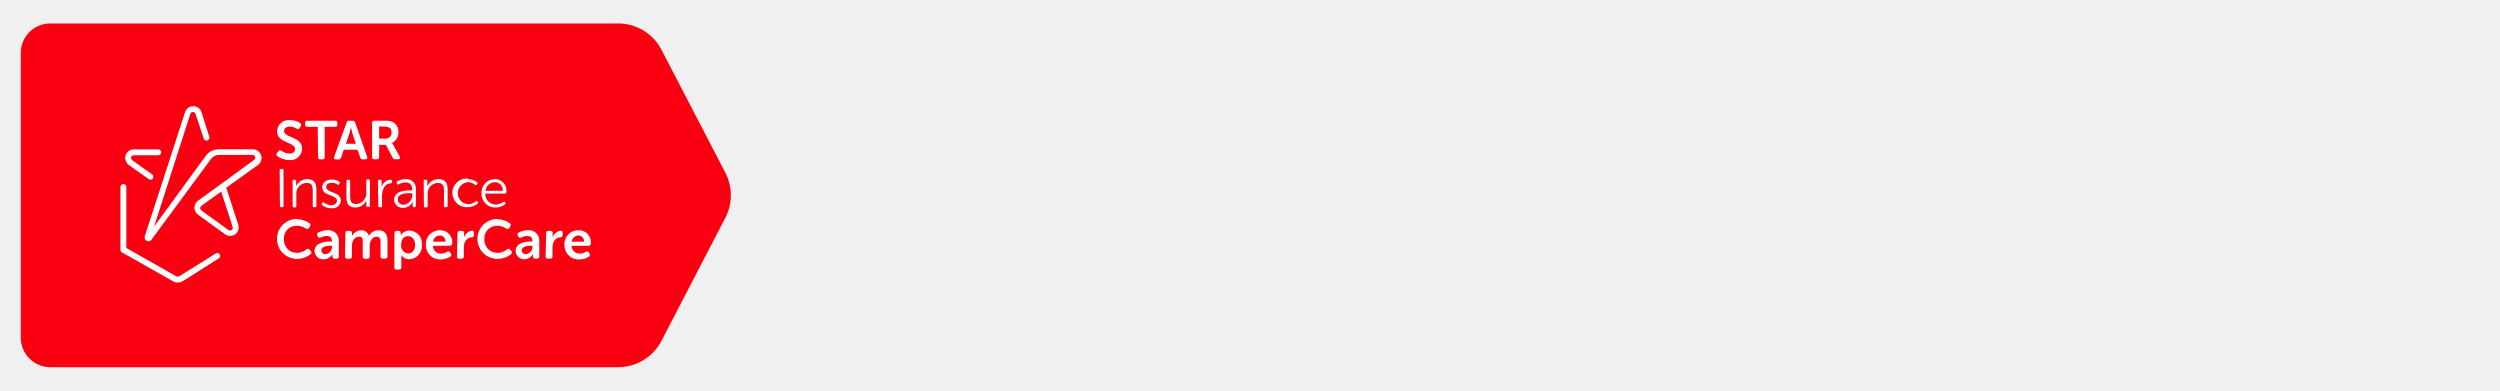
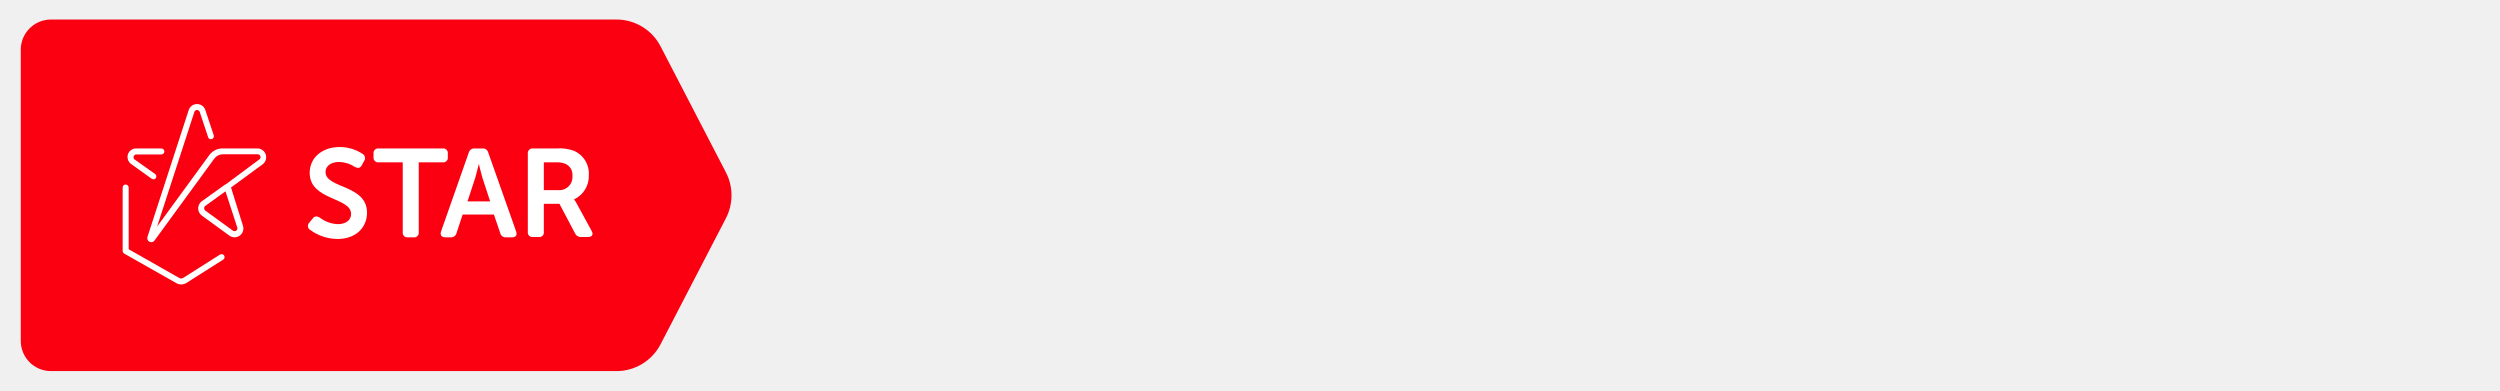
<svg xmlns="http://www.w3.org/2000/svg" id="Layer_1" data-name="Layer 1" viewBox="0 0 320 50">
  <defs>
-     <style>.cls-1{fill:none;}.cls-2{clip-path:url(#clip-path);}.cls-3{fill:#fb0010;}.cls-4{fill:#fff;}</style>
-     <clipPath id="clip-path">
-       <rect class="cls-1" width="320" height="50" />
-     </clipPath>
+     <style>.cls-1{fill:#fb0010;}.cls-2{fill:#fff;}.cls-3{fill:none;}</style>
  </defs>
-   <g class="cls-2">
-     <path class="cls-3" d="M6.44,47H79.13a6.24,6.24,0,0,0,5.53-3.36l8.19-15.78a6.25,6.25,0,0,0,0-5.74L84.66,6.35A6.24,6.24,0,0,0,79.13,3H6.44A3.78,3.78,0,0,0,2.66,6.77V43.23A3.78,3.78,0,0,0,6.44,47Z" />
-     <path class="cls-4" d="M35.48,19.58l.15-.22c.11-.16.23-.16.4-.07a1.72,1.72,0,0,0,1,.37c.46,0,.74-.23.74-.57,0-.94-2.31-.74-2.31-2.29a1.5,1.5,0,0,1,1.67-1.43,2.33,2.33,0,0,1,1.27.37.27.27,0,0,1,.09.4l-.12.23c-.11.2-.25.18-.4.1a1.59,1.59,0,0,0-.86-.27c-.46,0-.75.22-.75.56,0,.92,2.31.69,2.31,2.26A1.49,1.49,0,0,1,37,20.49,2.58,2.58,0,0,1,35.52,20,.25.25,0,0,1,35.48,19.58Z" />
-     <path class="cls-4" d="M40.67,16.23H39.34a.26.26,0,0,1-.29-.29v-.2a.26.26,0,0,1,.29-.29H42.9a.26.26,0,0,1,.28.29v.2a.26.26,0,0,1-.28.29H41.56v3.88a.25.25,0,0,1-.29.29H41a.26.26,0,0,1-.29-.29Z" />
-     <path class="cls-4" d="M44.36,15.69a.32.32,0,0,1,.33-.24h.44a.32.32,0,0,1,.33.24L47,20.07c.07.2,0,.33-.24.33h-.32a.31.31,0,0,1-.33-.23l-.35-1H44l-.34,1a.31.31,0,0,1-.33.24h-.32c-.22,0-.31-.13-.24-.33Zm1.19,2.71-.44-1.32c-.08-.28-.19-.77-.19-.77h0s-.11.49-.19.77l-.45,1.32Z" />
-     <path class="cls-4" d="M47.63,15.74a.26.26,0,0,1,.29-.29h1.34a2.28,2.28,0,0,1,.94.13A1.39,1.39,0,0,1,51,16.94a1.44,1.44,0,0,1-.82,1.35h0a2.53,2.53,0,0,1,.16.26l.81,1.49c.12.21,0,.35-.2.35H50.6a.35.35,0,0,1-.34-.2l-.87-1.65h-.86v1.56a.26.26,0,0,1-.29.29h-.32a.26.26,0,0,1-.29-.29Zm1.71,2a.72.72,0,0,0,.78-.78.67.67,0,0,0-.39-.68,1.22,1.22,0,0,0-.54-.08h-.66v1.54Z" />
-     <path class="cls-4" d="M35.8,21.79a.15.15,0,0,1,.17-.17h.15a.16.16,0,0,1,.17.17v4.56a.16.16,0,0,1-.17.17H36a.15.15,0,0,1-.17-.17Z" />
-     <path class="cls-4" d="M37.45,23.19a.16.16,0,0,1,.17-.18h.13a.16.16,0,0,1,.16.18v.4a1.55,1.55,0,0,1,0,.25h0a1.54,1.54,0,0,1,1.41-.91c.88,0,1.18.49,1.18,1.36v2.06a.15.15,0,0,1-.17.17h-.13a.15.15,0,0,1-.17-.17V24.41c0-.55-.09-1-.77-1a1.36,1.36,0,0,0-1.33,1.43v1.54a.15.15,0,0,1-.17.17h-.13a.15.15,0,0,1-.17-.17Z" />
-     <path class="cls-4" d="M41.25,26l0-.07a.16.16,0,0,1,.24,0,1.49,1.49,0,0,0,.93.33c.39,0,.71-.2.71-.57,0-.79-1.88-.55-1.88-1.71,0-.65.55-1,1.19-1a1.59,1.59,0,0,1,1,.29c.09.05.1.13,0,.23l0,.07a.15.15,0,0,1-.24.05,1.3,1.3,0,0,0-.75-.22c-.37,0-.69.16-.69.54,0,.81,1.87.55,1.87,1.72a1.06,1.06,0,0,1-1.19,1,1.85,1.85,0,0,1-1.19-.4A.16.16,0,0,1,41.25,26Z" />
-     <path class="cls-4" d="M44.35,23.19c0-.11,0-.18.17-.18h.13a.16.16,0,0,1,.17.18v1.93c0,.55.09,1,.76,1a1.37,1.37,0,0,0,1.3-1.47v-1.5a.16.16,0,0,1,.17-.18h.14c.11,0,.16.07.16.18v3.16c0,.11-.05.17-.16.17h-.13a.15.15,0,0,1-.17-.17v-.41a1.55,1.55,0,0,1,0-.25h0a1.52,1.52,0,0,1-1.38.91c-.83,0-1.17-.44-1.17-1.36Z" />
-     <path class="cls-4" d="M48.38,23.19a.16.16,0,0,1,.18-.18h.12a.16.16,0,0,1,.17.18v.47a1.4,1.4,0,0,1,0,.28h0A1.26,1.26,0,0,1,50,23c.13,0,.19.06.19.17v.13c0,.11-.08.17-.2.17-.74,0-1.09.84-1.09,1.58v1.31a.15.15,0,0,1-.17.17h-.13c-.12,0-.18-.06-.18-.17Z" />
-     <path class="cls-4" d="M52.56,24.37h.2v-.11c0-.68-.37-.91-.86-.91a1.62,1.62,0,0,0-.85.25.17.17,0,0,1-.24-.06l0-.07a.15.15,0,0,1,0-.23,2,2,0,0,1,1.11-.31,1.2,1.2,0,0,1,1.31,1.35v2.07a.15.15,0,0,1-.17.17H53a.16.16,0,0,1-.18-.17v-.28a1.67,1.67,0,0,1,0-.27h0a1.3,1.3,0,0,1-1.19.8,1.07,1.07,0,0,1-1.18-1C50.42,24.44,51.88,24.37,52.56,24.37Zm-.87,1.84a1.22,1.22,0,0,0,1.07-1.31v-.17h-.19c-.55,0-1.66,0-1.66.81A.71.71,0,0,0,51.69,26.21Z" />
-     <path class="cls-4" d="M54.23,23.19a.16.16,0,0,1,.18-.18h.12a.16.16,0,0,1,.17.18v.4a1.05,1.05,0,0,1,0,.25h0a1.57,1.57,0,0,1,1.42-.91c.87,0,1.18.49,1.18,1.36v2.06c0,.11-.06.17-.18.17H57a.15.15,0,0,1-.17-.17V24.41c0-.55-.09-1-.76-1a1.35,1.35,0,0,0-1.33,1.43v1.54a.15.15,0,0,1-.17.17h-.13c-.12,0-.18-.06-.18-.17Z" />
-     <path class="cls-4" d="M59.9,22.93a1.87,1.87,0,0,1,1.17.4.15.15,0,0,1,0,.23l-.05.08c-.06.1-.14.1-.24,0a1.42,1.42,0,0,0-.88-.33,1.42,1.42,0,0,0,0,2.83,1.51,1.51,0,0,0,1-.37.14.14,0,0,1,.23,0l0,.07a.17.17,0,0,1,0,.24,2,2,0,0,1-1.25.44,1.84,1.84,0,1,1,0-3.67Z" />
-     <path class="cls-4" d="M63.35,22.93a1.47,1.47,0,0,1,1.47,1.67.18.18,0,0,1-.18.18H62.11a1.34,1.34,0,0,0,1.36,1.4,1.53,1.53,0,0,0,.92-.32c.1-.06.18-.05.23,0l.06.08a.16.16,0,0,1-.05.23,2,2,0,0,1-1.17.39,1.76,1.76,0,0,1-1.83-1.83A1.71,1.71,0,0,1,63.35,22.93Zm1,1.49a1,1,0,0,0-1-1.1,1.22,1.22,0,0,0-1.21,1.1Z" />
-     <path class="cls-4" d="M38,28.07a2.74,2.74,0,0,1,1.62.5.27.27,0,0,1,.06.4l-.13.21c-.1.16-.23.17-.4.07A2,2,0,0,0,38,28.9a1.6,1.6,0,0,0-1.66,1.7A1.66,1.66,0,0,0,38,32.37a2.07,2.07,0,0,0,1.22-.43.25.25,0,0,1,.4,0l.14.18a.27.27,0,0,1,0,.41,2.79,2.79,0,0,1-1.75.61,2.56,2.56,0,0,1,0-5.12Z" />
-     <path class="cls-4" d="M42.34,30.91h.15v-.08c0-.47-.3-.63-.67-.63a1.63,1.63,0,0,0-.74.2.26.26,0,0,1-.39-.11l-.07-.14a.27.27,0,0,1,.11-.39,2.54,2.54,0,0,1,1.17-.29,1.32,1.32,0,0,1,1.47,1.41v1.94a.26.26,0,0,1-.29.29h-.24a.26.26,0,0,1-.29-.29v-.14a.55.55,0,0,1,0-.16h0a1.28,1.28,0,0,1-1.11.67,1.09,1.09,0,0,1-1.18-1.06C40.26,31.09,41.54,30.91,42.34,30.91Zm-.66,1.61a.91.91,0,0,0,.81-.94v-.13h-.14c-.45,0-1.21.07-1.21.6A.48.48,0,0,0,41.68,32.52Z" />
-     <path class="cls-4" d="M44.21,29.85a.26.26,0,0,1,.28-.3h.28a.26.26,0,0,1,.28.3v.21a1.48,1.48,0,0,1,0,.16h0a1.38,1.38,0,0,1,1.17-.75,1,1,0,0,1,1,.73h0a1.4,1.4,0,0,1,1.21-.73c.74,0,1.17.42,1.17,1.35v2a.27.27,0,0,1-.3.29h-.3a.26.26,0,0,1-.29-.29V31c0-.4-.08-.71-.49-.71-.6,0-.9.61-.9,1.23v1.31a.26.26,0,0,1-.29.29h-.31a.26.26,0,0,1-.29-.29V31c0-.38,0-.71-.47-.71-.63,0-.92.64-.92,1.23v1.31a.26.26,0,0,1-.29.29h-.31a.26.26,0,0,1-.28-.29Z" />
-     <path class="cls-4" d="M50.49,29.85a.27.27,0,0,1,.3-.3H51c.19,0,.29.11.29.25V30a1.13,1.13,0,0,1,0,.14h0a1.29,1.29,0,0,1,1.15-.63A1.64,1.64,0,0,1,54,31.33a1.68,1.68,0,0,1-1.63,1.86,1.17,1.17,0,0,1-1-.54h0a2.08,2.08,0,0,1,0,.31v1.25a.25.25,0,0,1-.29.29h-.3a.26.26,0,0,1-.3-.29Zm1.75,2.6c.49,0,.89-.4.89-1.1s-.36-1.12-.88-1.12-.9.33-.9,1.12A1,1,0,0,0,52.24,32.45Z" />
-     <path class="cls-4" d="M56.32,29.47a1.53,1.53,0,0,1,1.57,1.69.3.3,0,0,1-.3.3H55.42a1,1,0,0,0,1.07,1,1.52,1.52,0,0,0,.76-.23c.18-.08.3-.06.39.1l.09.14a.27.27,0,0,1-.1.39,2.32,2.32,0,0,1-1.21.35,1.82,1.82,0,0,1-1.91-1.86A1.76,1.76,0,0,1,56.32,29.47Zm.7,1.46a.73.73,0,0,0-.72-.79.86.86,0,0,0-.86.79Z" />
-     <path class="cls-4" d="M58.56,29.85a.27.27,0,0,1,.29-.3h.27a.27.27,0,0,1,.29.3v.33a1.5,1.5,0,0,1,0,.24h0a1.22,1.22,0,0,1,1-.89c.19,0,.26.09.26.29v.27a.27.27,0,0,1-.3.29c-.65,0-1,.64-1,1.29v1.15a.26.26,0,0,1-.29.29h-.3a.26.26,0,0,1-.29-.29Z" />
-     <path class="cls-4" d="M63.64,28.07a2.74,2.74,0,0,1,1.62.5.27.27,0,0,1,.06.4l-.13.21c-.1.16-.23.17-.4.07a2,2,0,0,0-1.11-.35A1.6,1.6,0,0,0,62,30.6a1.66,1.66,0,0,0,1.67,1.77,2.07,2.07,0,0,0,1.21-.43.25.25,0,0,1,.4,0l.14.18a.27.27,0,0,1,0,.41,2.79,2.79,0,0,1-1.75.61,2.56,2.56,0,0,1,0-5.12Z" />
-     <path class="cls-4" d="M68,30.91h.15v-.08c0-.47-.3-.63-.67-.63a1.63,1.63,0,0,0-.74.2.26.26,0,0,1-.39-.11l-.07-.14a.26.26,0,0,1,.12-.39,2.49,2.49,0,0,1,1.16-.29,1.32,1.32,0,0,1,1.47,1.41v1.94a.26.26,0,0,1-.29.29h-.24c-.19,0-.28-.1-.28-.29v-.14a1.08,1.08,0,0,1,0-.16h0a1.31,1.31,0,0,1-1.12.67A1.09,1.09,0,0,1,66,32.13C66,31.09,67.24,30.91,68,30.91Zm-.66,1.61a.91.91,0,0,0,.81-.94v-.13H68c-.45,0-1.21.07-1.21.6A.48.48,0,0,0,67.37,32.52Z" />
-     <path class="cls-4" d="M69.9,29.85a.27.27,0,0,1,.29-.3h.27a.27.27,0,0,1,.29.3v.33a1.5,1.5,0,0,1,0,.24h0a1.22,1.22,0,0,1,1-.89c.2,0,.27.09.27.29v.27a.27.27,0,0,1-.3.29c-.65,0-1,.64-1,1.29v1.15a.26.26,0,0,1-.29.29h-.3a.26.26,0,0,1-.29-.29Z" />
-     <path class="cls-4" d="M74.06,29.47a1.53,1.53,0,0,1,1.57,1.69.3.3,0,0,1-.31.3H73.16a1,1,0,0,0,1.06,1,1.53,1.53,0,0,0,.77-.23c.17-.08.3-.06.39.1l.08.14a.26.26,0,0,1-.09.39,2.32,2.32,0,0,1-1.21.35,1.82,1.82,0,0,1-1.91-1.86A1.76,1.76,0,0,1,74.06,29.47Zm.69,1.46a.72.72,0,0,0-.72-.79.86.86,0,0,0-.85.79Z" />
-     <path class="cls-4" d="M19,30.89a.46.46,0,0,1-.22-.06.49.49,0,0,1-.25-.59l5.16-15.89a1.1,1.1,0,0,1,1.05-.76h0a1.09,1.09,0,0,1,1.05.76l1,3.15a.38.38,0,0,1-.24.48.38.38,0,0,1-.47-.24l-1.05-3.15a.35.35,0,0,0-.34-.25h0a.34.34,0,0,0-.33.25L19.73,29l6.57-9A2.07,2.07,0,0,1,28,19.11h4.38a1.11,1.11,0,0,1,.65,2L29,24l-.05,0,1.55,4.76a1.08,1.08,0,0,1-.4,1.23,1.1,1.1,0,0,1-1.29,0l-3.47-2.52a1.11,1.11,0,0,1,0-1.78l2.91-2.11,0,0,4.27-3.11a.32.32,0,0,0,.13-.39.35.35,0,0,0-.34-.25H28a1.29,1.29,0,0,0-1,.53L19.39,30.68A.52.52,0,0,1,19,30.89Zm9.31-6.37-2.54,1.83a.37.37,0,0,0-.14.29.36.36,0,0,0,.14.29l3.47,2.51a.35.35,0,0,0,.54-.39Z" />
-     <path class="cls-4" d="M19.26,23a.36.36,0,0,1-.22-.07l-2.55-1.81a1.1,1.1,0,0,1,.64-2h3.13a.38.38,0,0,1,.38.38.37.37,0,0,1-.38.37H17.13a.35.35,0,0,0-.34.25.36.36,0,0,0,.13.39l2.55,1.81a.37.37,0,0,1,.09.52A.37.37,0,0,1,19.26,23Z" />
-     <path class="cls-4" d="M22.74,36.16a1.15,1.15,0,0,1-.6-.16l-6.53-3.7a.37.37,0,0,1-.19-.33V24a.38.38,0,1,1,.75,0v7.74l6.34,3.6a.46.46,0,0,0,.47,0l4.64-2.9a.37.37,0,0,1,.39.63L23.38,36A1.16,1.16,0,0,1,22.74,36.16Z" />
-   </g>
+   <path class="cls-1" d="M6.52,47.5H78.9a6.35,6.35,0,0,0,5.65-3.43l8.37-16.14a6.38,6.38,0,0,0,0-5.86L84.55,5.93A6.35,6.35,0,0,0,78.9,2.5H6.52A3.86,3.86,0,0,0,2.66,6.36V43.64A3.86,3.86,0,0,0,6.52,47.5Z" />
+   <path class="cls-2" d="M39.6,28.49,40,28c.26-.36.53-.37.93-.15a4,4,0,0,0,2.31.84c1.06,0,1.7-.53,1.7-1.3,0-2.17-5.3-1.72-5.3-5.26,0-2,1.66-3.31,3.83-3.31a5.28,5.28,0,0,1,2.93.87.63.63,0,0,1,.21.91l-.29.53c-.24.47-.57.4-.91.23a3.76,3.76,0,0,0-2-.63c-1.06,0-1.74.52-1.74,1.29,0,2.13,5.31,1.58,5.31,5.21,0,1.84-1.38,3.36-3.77,3.36a6,6,0,0,1-3.49-1.15A.59.59,0,0,1,39.6,28.49Z" />
+   <path class="cls-2" d="M51.55,20.78H48.49a.6.6,0,0,1-.68-.66v-.45a.6.6,0,0,1,.68-.67h8.18a.59.59,0,0,1,.65.67v.45a.58.58,0,0,1-.65.66H53.6v8.93a.59.59,0,0,1-.67.67h-.72a.59.59,0,0,1-.66-.67Z" />
+   <path class="cls-2" d="M60,19.54a.72.72,0,0,1,.75-.54h1a.71.71,0,0,1,.75.54l3.56,10.07c.16.47,0,.77-.54.77h-.74a.71.71,0,0,1-.75-.54l-.81-2.38h-4l-.78,2.36a.72.72,0,0,1-.76.56H57c-.49,0-.7-.3-.54-.77Zm2.74,6.24-1-3.05c-.19-.64-.45-1.76-.45-1.76h0s-.26,1.12-.45,1.76l-1,3.05Z" />
+   <path class="cls-2" d="M67.56,19.67a.6.6,0,0,1,.66-.67H71.3a5.18,5.18,0,0,1,2.16.3,3.16,3.16,0,0,1,1.91,3.11,3.28,3.28,0,0,1-1.89,3.11v0a4.21,4.21,0,0,1,.37.59l1.87,3.43c.28.47.07.8-.46.8h-.87a.8.8,0,0,1-.78-.46l-2-3.79h-2v3.58a.58.58,0,0,1-.65.67h-.74a.59.59,0,0,1-.66-.67Zm3.91,4.67a1.68,1.68,0,0,0,1.8-1.82,1.52,1.52,0,0,0-.9-1.55,2.79,2.79,0,0,0-1.23-.19H69.61v3.56Z" />
+   <path class="cls-2" d="M19.35,31a.49.49,0,0,1-.23-.06.51.51,0,0,1-.25-.6l5.28-16.24a1.11,1.11,0,0,1,1.07-.78h0a1.11,1.11,0,0,1,1.07.78l1.07,3.22a.38.38,0,0,1-.24.48.37.37,0,0,1-.48-.24l-1.07-3.22a.36.36,0,0,0-.35-.26h0a.35.35,0,0,0-.34.25L20.11,29l6.72-9.2A2.08,2.08,0,0,1,28.51,19H33a1.13,1.13,0,0,1,.66,2l-4.09,3,0,0L31.1,28.9a1.13,1.13,0,0,1-1.74,1.26l-3.53-2.57a1.13,1.13,0,0,1,0-1.83l3-2.15.05,0L33.2,20.4a.36.36,0,0,0-.21-.65H28.51a1.33,1.33,0,0,0-1.07.54L19.76,30.81A.52.52,0,0,1,19.35,31Zm9.51-6.51-2.59,1.87a.37.37,0,0,0-.14.3.37.37,0,0,0,.14.29l3.54,2.57a.36.36,0,0,0,.43,0,.34.34,0,0,0,.13-.4Z" />
+   <path class="cls-2" d="M19.63,22.94a.39.39,0,0,1-.23-.07L16.79,21a1.13,1.13,0,0,1-.41-1.27A1.11,1.11,0,0,1,17.45,19h3.2a.4.4,0,0,1,.39.39.39.39,0,0,1-.39.38h-3.2a.35.35,0,0,0-.34.25.34.34,0,0,0,.13.4l2.61,1.85a.38.38,0,0,1-.22.69Z" />
+   <path class="cls-2" d="M23.18,36.41a1.22,1.22,0,0,1-.61-.17L15.9,32.46a.4.4,0,0,1-.2-.34V24a.38.38,0,0,1,.38-.38.39.39,0,0,1,.39.38V31.9l6.47,3.68a.48.48,0,0,0,.49,0l4.74-3a.38.38,0,0,1,.52.13.37.37,0,0,1-.12.52l-4.73,3A1.3,1.3,0,0,1,23.18,36.41Z" />
+   <rect class="cls-3" width="320" height="50" />
</svg>
